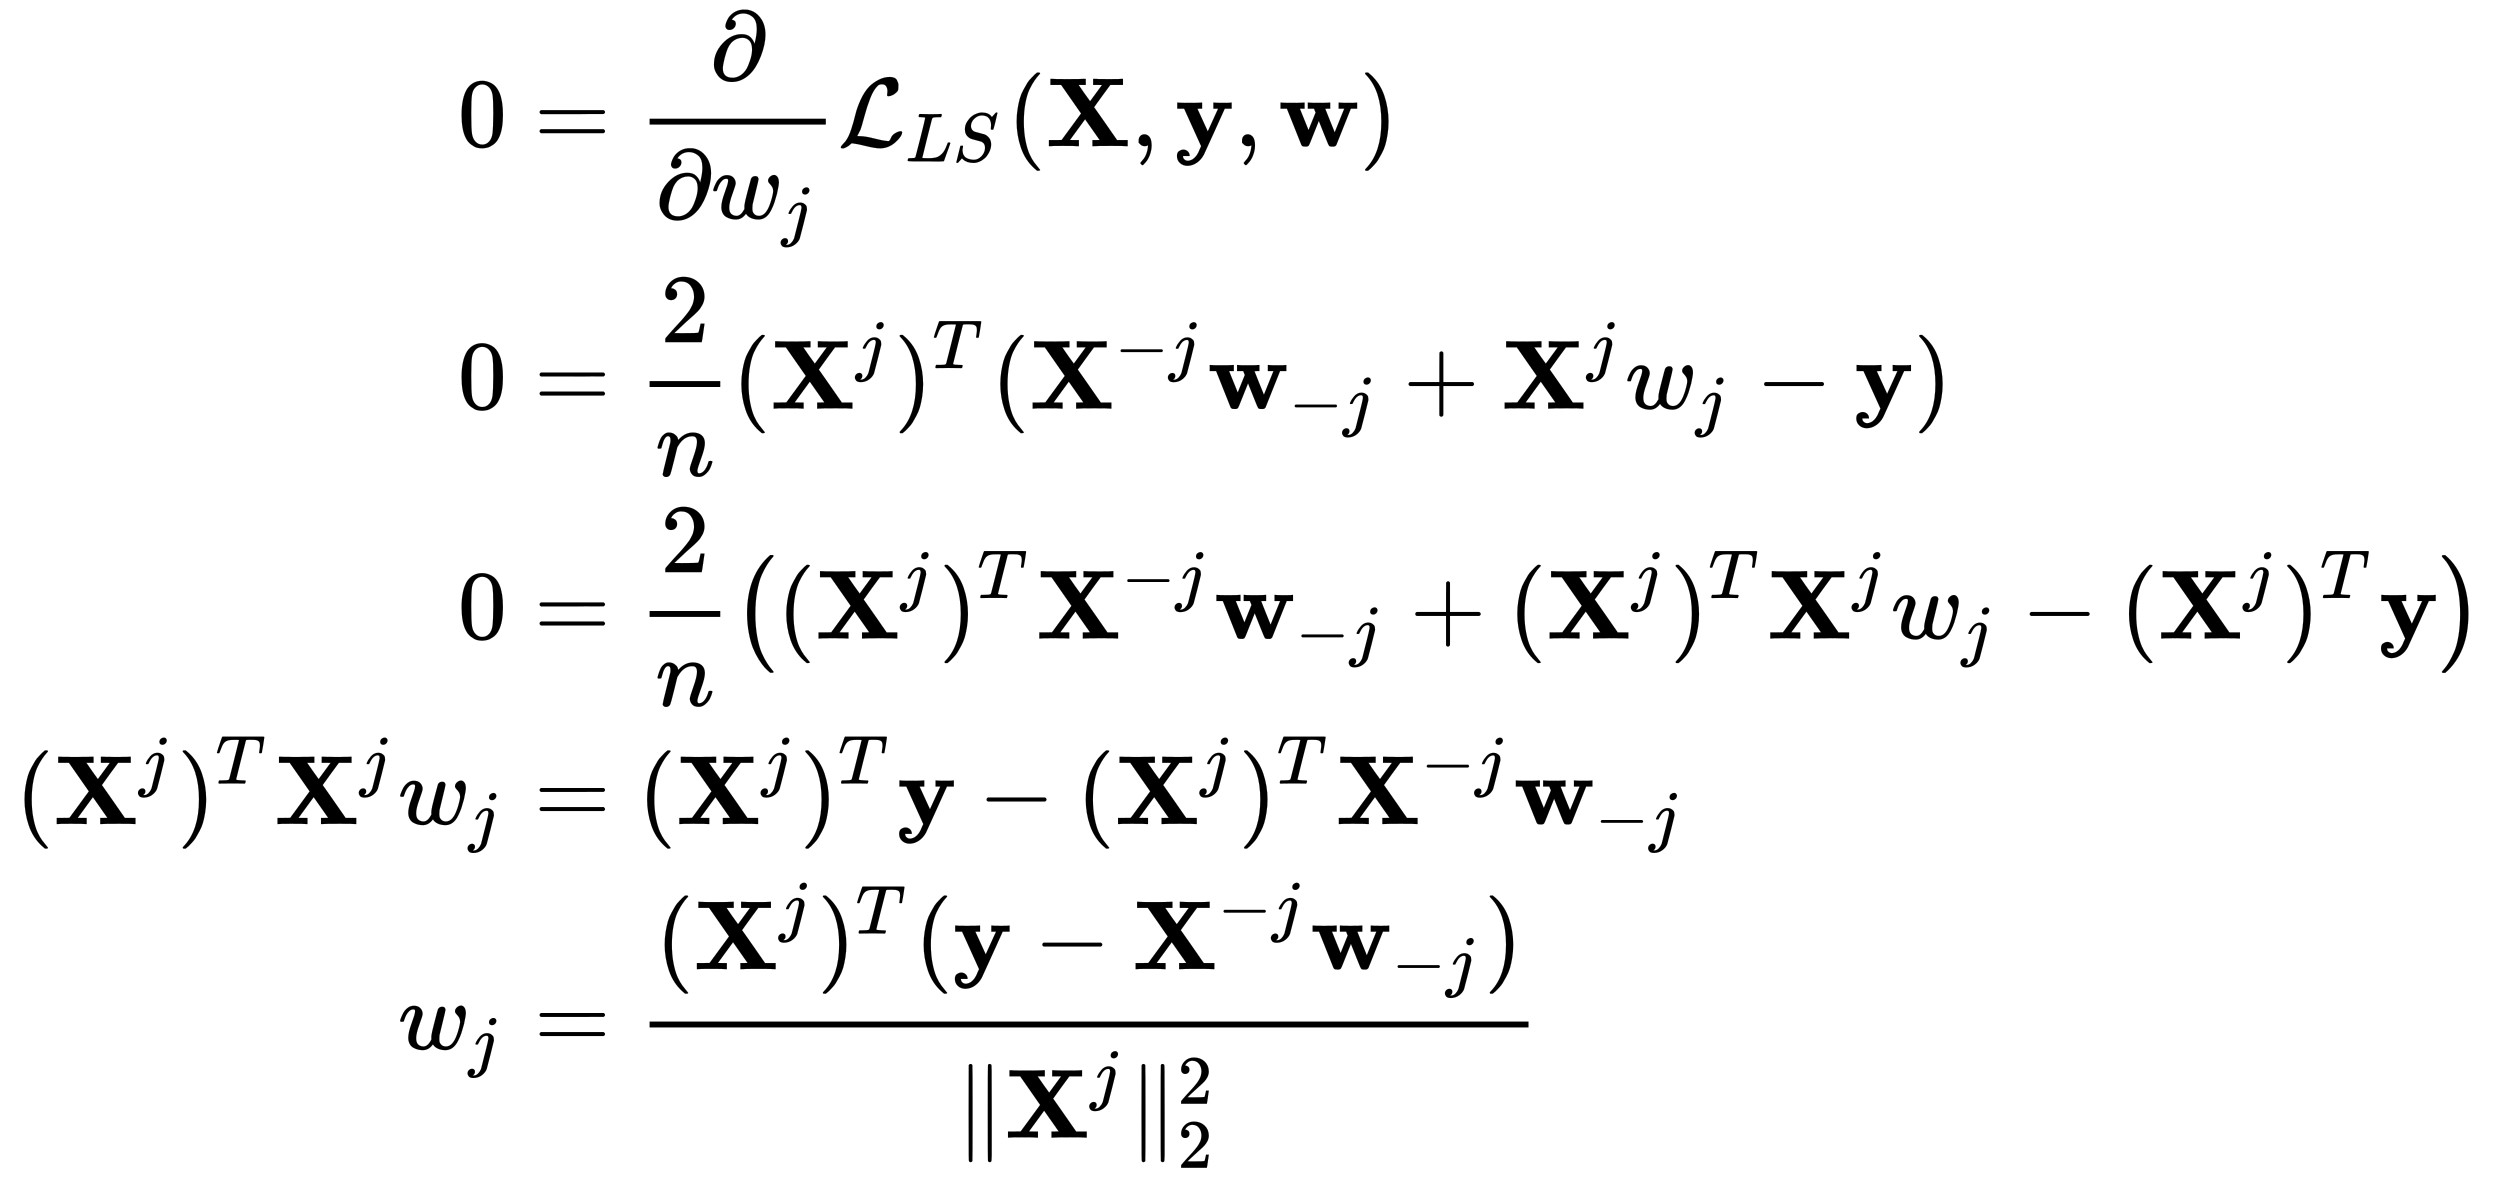
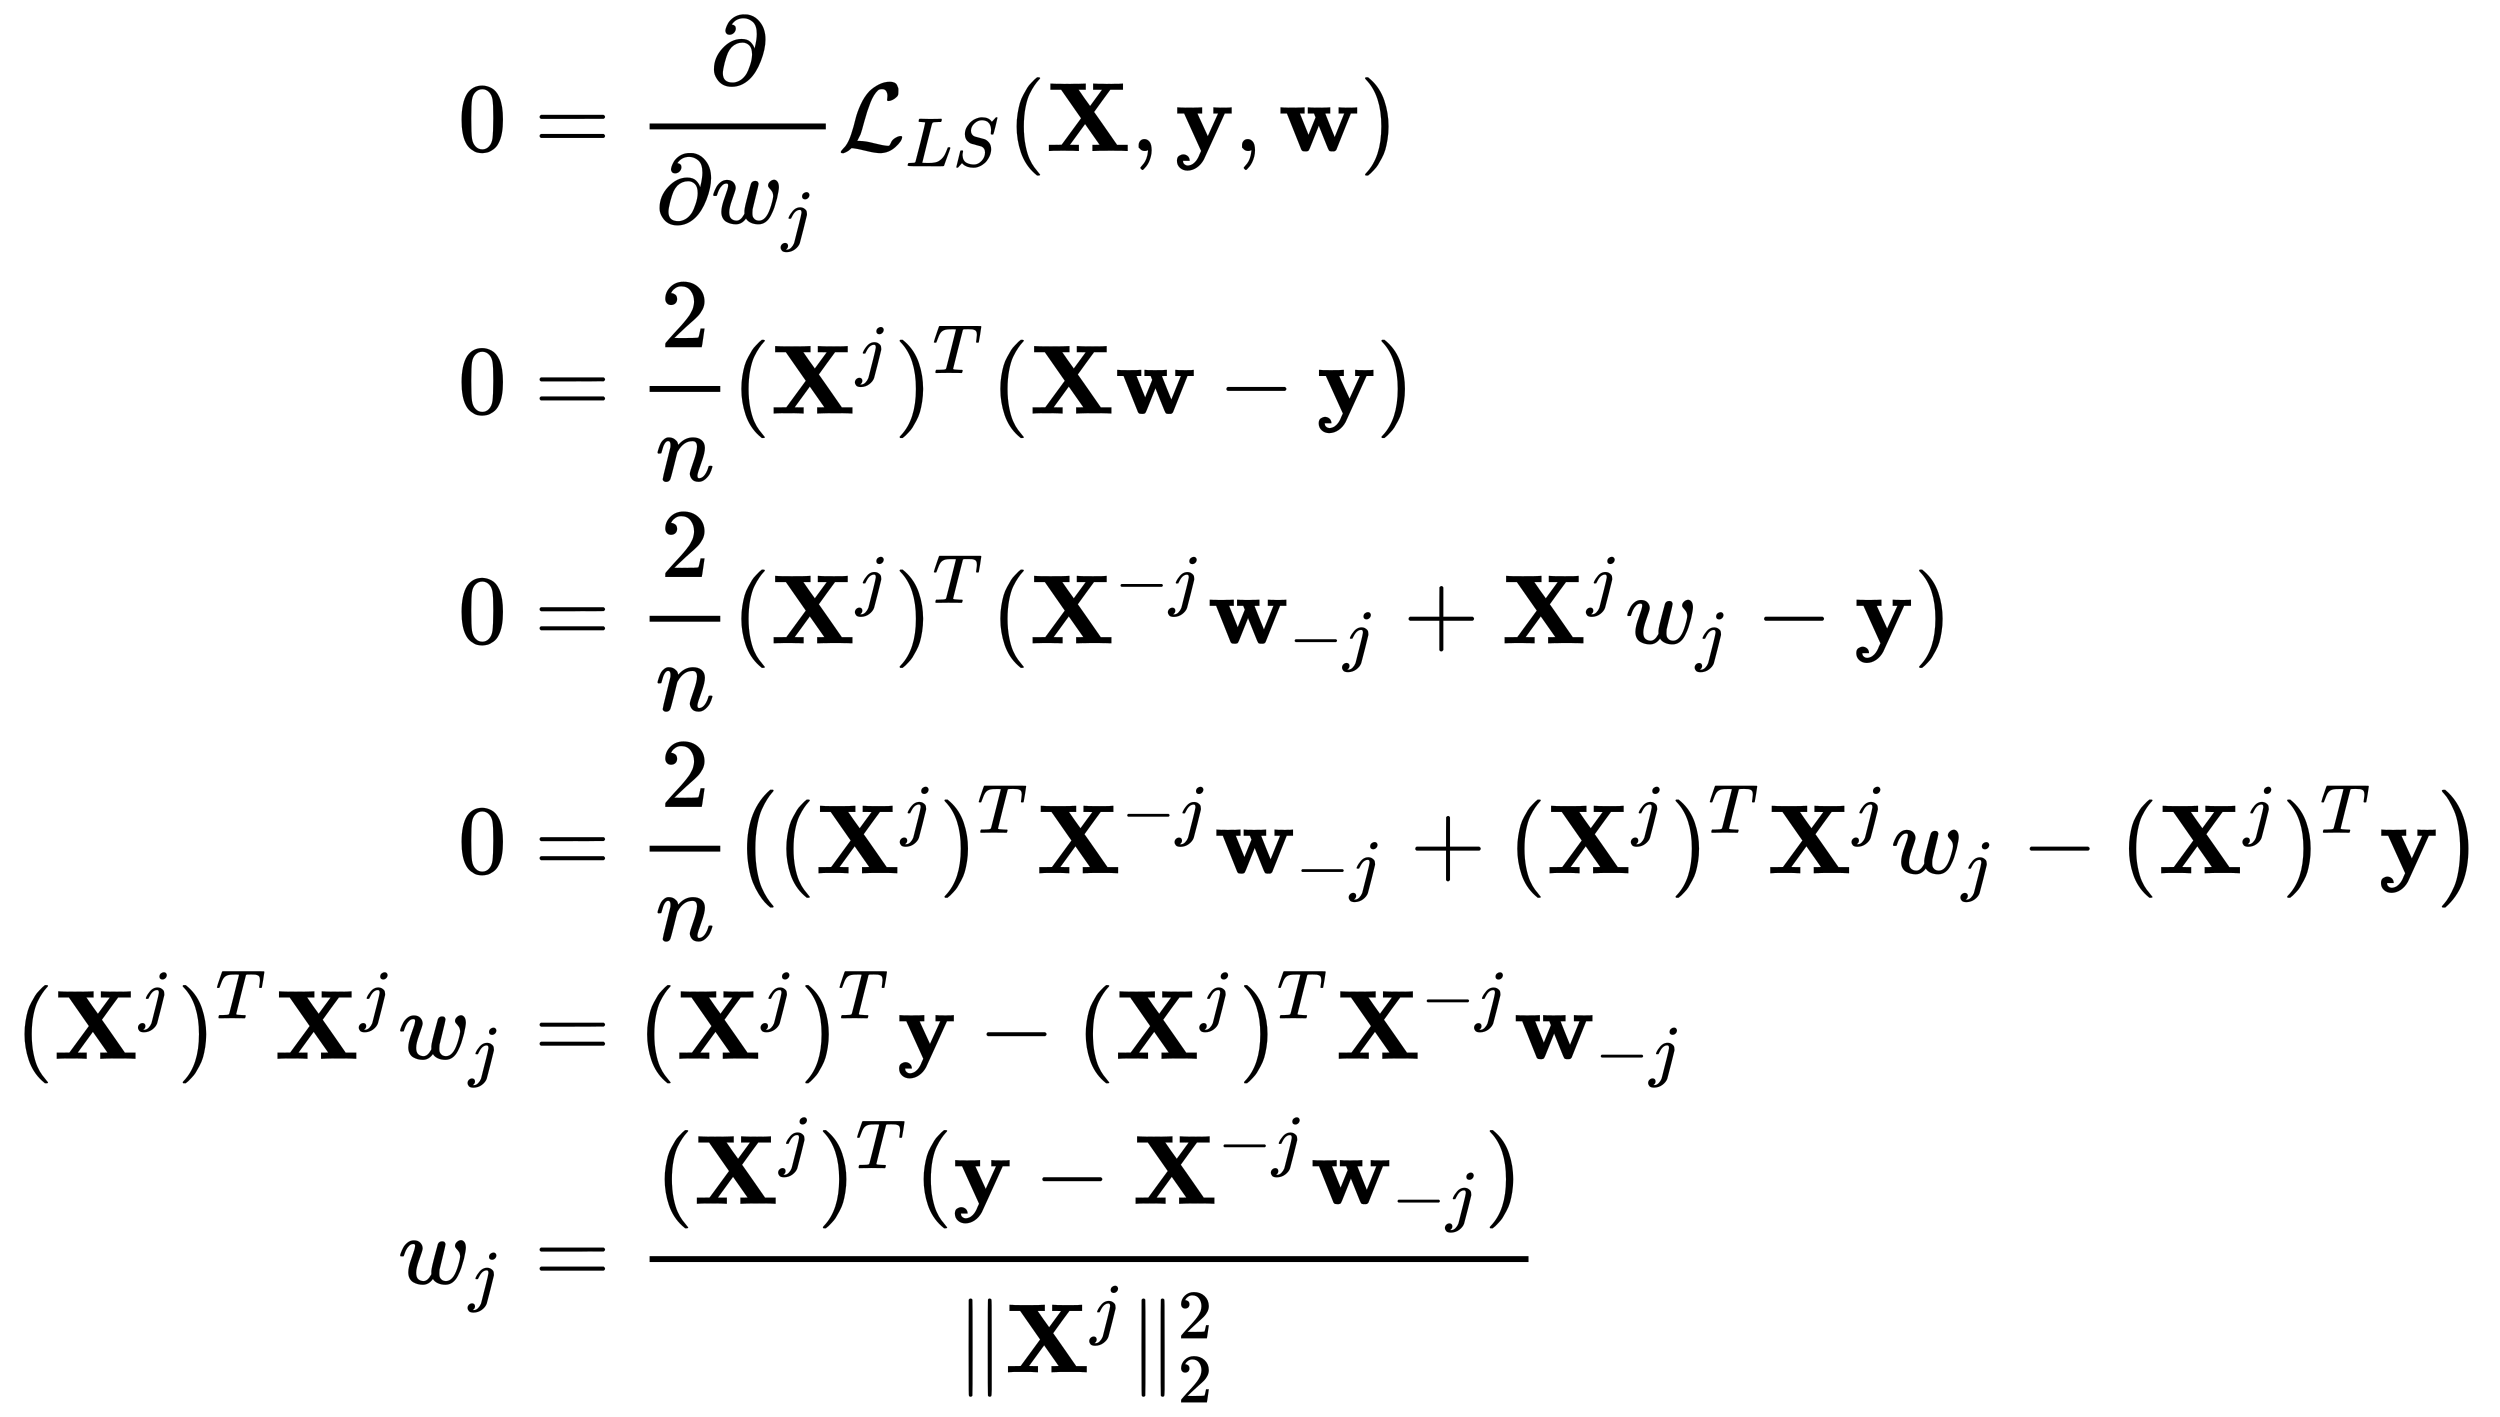
- <svg xmlns="http://www.w3.org/2000/svg" xmlns:xlink="http://www.w3.org/1999/xlink" width="59.147ex" height="27.843ex" style="vertical-align: -13.338ex;" viewBox="0 -6245 25465.9 11987.8" role="img" focusable="false" aria-labelledby="MathJax-SVG-1-Title">
+ <svg xmlns="http://www.w3.org/2000/svg" xmlns:xlink="http://www.w3.org/1999/xlink" width="59.147ex" height="33.509ex" style="vertical-align: -16.171ex;" viewBox="0 -7464.9 25465.9 14427.6" role="img" focusable="false" aria-labelledby="MathJax-SVG-1-Title">
  <defs aria-hidden="true">
    <path stroke-width="1" id="E2-MJMAIN-30" d="M96 585Q152 666 249 666Q297 666 345 640T423 548Q460 465 460 320Q460 165 417 83Q397 41 362 16T301 -15T250 -22Q224 -22 198 -16T137 16T82 83Q39 165 39 320Q39 494 96 585ZM321 597Q291 629 250 629Q208 629 178 597Q153 571 145 525T137 333Q137 175 145 125T181 46Q209 16 250 16Q290 16 318 46Q347 76 354 130T362 333Q362 478 354 524T321 597Z" />
    <path stroke-width="1" id="E2-MJMAIN-3D" d="M56 347Q56 360 70 367H707Q722 359 722 347Q722 336 708 328L390 327H72Q56 332 56 347ZM56 153Q56 168 72 173H708Q722 163 722 153Q722 140 707 133H70Q56 140 56 153Z" />
    <path stroke-width="1" id="E2-MJMAIN-2202" d="M202 508Q179 508 169 520T158 547Q158 557 164 577T185 624T230 675T301 710L333 715H345Q378 715 384 714Q447 703 489 661T549 568T566 457Q566 362 519 240T402 53Q321 -22 223 -22Q123 -22 73 56Q42 102 42 148V159Q42 276 129 370T322 465Q383 465 414 434T455 367L458 378Q478 461 478 515Q478 603 437 639T344 676Q266 676 223 612Q264 606 264 572Q264 547 246 528T202 508ZM430 306Q430 372 401 400T333 428Q270 428 222 382Q197 354 183 323T150 221Q132 149 132 116Q132 21 232 21Q244 21 250 22Q327 35 374 112Q389 137 409 196T430 306Z" />
    <path stroke-width="1" id="E2-MJMATHI-77" d="M580 385Q580 406 599 424T641 443Q659 443 674 425T690 368Q690 339 671 253Q656 197 644 161T609 80T554 12T482 -11Q438 -11 404 5T355 48Q354 47 352 44Q311 -11 252 -11Q226 -11 202 -5T155 14T118 53T104 116Q104 170 138 262T173 379Q173 380 173 381Q173 390 173 393T169 400T158 404H154Q131 404 112 385T82 344T65 302T57 280Q55 278 41 278H27Q21 284 21 287Q21 293 29 315T52 366T96 418T161 441Q204 441 227 416T250 358Q250 340 217 250T184 111Q184 65 205 46T258 26Q301 26 334 87L339 96V119Q339 122 339 128T340 136T341 143T342 152T345 165T348 182T354 206T362 238T373 281Q402 395 406 404Q419 431 449 431Q468 431 475 421T483 402Q483 389 454 274T422 142Q420 131 420 107V100Q420 85 423 71T442 42T487 26Q558 26 600 148Q609 171 620 213T632 273Q632 306 619 325T593 357T580 385Z" />
    <path stroke-width="1" id="E2-MJMATHI-6A" d="M297 596Q297 627 318 644T361 661Q378 661 389 651T403 623Q403 595 384 576T340 557Q322 557 310 567T297 596ZM288 376Q288 405 262 405Q240 405 220 393T185 362T161 325T144 293L137 279Q135 278 121 278H107Q101 284 101 286T105 299Q126 348 164 391T252 441Q253 441 260 441T272 442Q296 441 316 432Q341 418 354 401T367 348V332L318 133Q267 -67 264 -75Q246 -125 194 -164T75 -204Q25 -204 7 -183T-12 -137Q-12 -110 7 -91T53 -71Q70 -71 82 -81T95 -112Q95 -148 63 -167Q69 -168 77 -168Q111 -168 139 -140T182 -74L193 -32Q204 11 219 72T251 197T278 308T289 365Q289 372 288 376Z" />
    <path stroke-width="1" id="E2-MJCAL-4C" d="M62 -22T47 -22T32 -11Q32 -1 56 24T83 55Q113 96 138 172T180 320T234 473T323 609Q364 649 419 677T531 705Q559 705 578 696T604 671T615 645T618 623V611Q618 582 615 571T598 548Q581 531 558 520T518 509Q503 509 503 520Q503 523 505 536T507 560Q507 590 494 610T452 630Q423 630 410 617Q367 578 333 492T271 301T233 170Q211 123 204 112L198 103L224 102Q281 102 369 79T509 52H523Q535 64 544 87T579 128Q616 152 641 152Q656 152 656 142Q656 101 588 40T433 -22Q381 -22 289 1T156 28L141 29L131 20Q111 0 87 -11Z" />
    <path stroke-width="1" id="E2-MJMATHI-4C" d="M228 637Q194 637 192 641Q191 643 191 649Q191 673 202 682Q204 683 217 683Q271 680 344 680Q485 680 506 683H518Q524 677 524 674T522 656Q517 641 513 637H475Q406 636 394 628Q387 624 380 600T313 336Q297 271 279 198T252 88L243 52Q243 48 252 48T311 46H328Q360 46 379 47T428 54T478 72T522 106T564 161Q580 191 594 228T611 270Q616 273 628 273H641Q647 264 647 262T627 203T583 83T557 9Q555 4 553 3T537 0T494 -1Q483 -1 418 -1T294 0H116Q32 0 32 10Q32 17 34 24Q39 43 44 45Q48 46 59 46H65Q92 46 125 49Q139 52 144 61Q147 65 216 339T285 628Q285 635 228 637Z" />
    <path stroke-width="1" id="E2-MJMATHI-53" d="M308 24Q367 24 416 76T466 197Q466 260 414 284Q308 311 278 321T236 341Q176 383 176 462Q176 523 208 573T273 648Q302 673 343 688T407 704H418H425Q521 704 564 640Q565 640 577 653T603 682T623 704Q624 704 627 704T632 705Q645 705 645 698T617 577T585 459T569 456Q549 456 549 465Q549 471 550 475Q550 478 551 494T553 520Q553 554 544 579T526 616T501 641Q465 662 419 662Q362 662 313 616T263 510Q263 480 278 458T319 427Q323 425 389 408T456 390Q490 379 522 342T554 242Q554 216 546 186Q541 164 528 137T492 78T426 18T332 -20Q320 -22 298 -22Q199 -22 144 33L134 44L106 13Q83 -14 78 -18T65 -22Q52 -22 52 -14Q52 -11 110 221Q112 227 130 227H143Q149 221 149 216Q149 214 148 207T144 186T142 153Q144 114 160 87T203 47T255 29T308 24Z" />
    <path stroke-width="1" id="E2-MJMAIN-28" d="M94 250Q94 319 104 381T127 488T164 576T202 643T244 695T277 729T302 750H315H319Q333 750 333 741Q333 738 316 720T275 667T226 581T184 443T167 250T184 58T225 -81T274 -167T316 -220T333 -241Q333 -250 318 -250H315H302L274 -226Q180 -141 137 -14T94 250Z" />
    <path stroke-width="1" id="E2-MJMAINB-58" d="M327 0Q306 3 174 3Q52 3 43 0H33V62H98L162 63L360 333L157 624H48V686H59Q80 683 217 683Q368 683 395 686H408V624H335L393 540L452 458L573 623Q573 624 528 624H483V686H494Q515 683 646 683Q769 683 778 686H787V624H658L575 511Q493 398 493 397L508 376Q522 356 553 312T611 229L727 62H835V0H824Q803 3 667 3Q516 3 489 0H476V62H513L549 63L401 274L247 63Q247 62 292 62H338V0H327Z" />
    <path stroke-width="1" id="E2-MJMAIN-2C" d="M78 35T78 60T94 103T137 121Q165 121 187 96T210 8Q210 -27 201 -60T180 -117T154 -158T130 -185T117 -194Q113 -194 104 -185T95 -172Q95 -168 106 -156T131 -126T157 -76T173 -3V9L172 8Q170 7 167 6T161 3T152 1T140 0Q113 0 96 17Z" />
    <path stroke-width="1" id="E2-MJMAINB-79" d="M84 -102Q84 -110 87 -119T102 -138T133 -149Q148 -148 162 -143T186 -131T206 -114T222 -95T234 -76T243 -59T249 -45T252 -37L269 0L96 382H26V444H34Q49 441 146 441Q252 441 270 444H279V382H255Q232 382 232 380L337 151L442 382H394V444H401Q413 441 495 441Q568 441 574 444H580V382H510L406 152Q298 -84 297 -87Q269 -139 225 -169T131 -200Q85 -200 54 -172T23 -100Q23 -64 44 -50T87 -35Q111 -35 130 -50T152 -92V-100H84V-102Z" />
    <path stroke-width="1" id="E2-MJMAINB-77" d="M624 444Q636 441 722 441Q797 441 800 444H805V382H741L593 11Q592 10 590 8T586 4T584 2T581 0T579 -2T575 -3T571 -3T567 -4T561 -4T553 -4H542Q525 -4 518 6T490 70Q474 110 463 137L415 257L367 137Q357 111 341 72Q320 17 313 7T289 -4H277Q259 -4 253 -2T238 11L90 382H25V444H32Q47 441 140 441Q243 441 261 444H270V382H222L310 164L382 342L366 382H303V444H310Q322 441 407 441Q508 441 523 444H531V382H506Q481 382 481 380Q482 376 529 259T577 142L674 382H617V444H624Z" />
    <path stroke-width="1" id="E2-MJMAIN-29" d="M60 749L64 750Q69 750 74 750H86L114 726Q208 641 251 514T294 250Q294 182 284 119T261 12T224 -76T186 -143T145 -194T113 -227T90 -246Q87 -249 86 -250H74Q66 -250 63 -250T58 -247T55 -238Q56 -237 66 -225Q221 -64 221 250T66 725Q56 737 55 738Q55 746 60 749Z" />
    <path stroke-width="1" id="E2-MJMAIN-32" d="M109 429Q82 429 66 447T50 491Q50 562 103 614T235 666Q326 666 387 610T449 465Q449 422 429 383T381 315T301 241Q265 210 201 149L142 93L218 92Q375 92 385 97Q392 99 409 186V189H449V186Q448 183 436 95T421 3V0H50V19V31Q50 38 56 46T86 81Q115 113 136 137Q145 147 170 174T204 211T233 244T261 278T284 308T305 340T320 369T333 401T340 431T343 464Q343 527 309 573T212 619Q179 619 154 602T119 569T109 550Q109 549 114 549Q132 549 151 535T170 489Q170 464 154 447T109 429Z" />
    <path stroke-width="1" id="E2-MJMATHI-6E" d="M21 287Q22 293 24 303T36 341T56 388T89 425T135 442Q171 442 195 424T225 390T231 369Q231 367 232 367L243 378Q304 442 382 442Q436 442 469 415T503 336T465 179T427 52Q427 26 444 26Q450 26 453 27Q482 32 505 65T540 145Q542 153 560 153Q580 153 580 145Q580 144 576 130Q568 101 554 73T508 17T439 -10Q392 -10 371 17T350 73Q350 92 386 193T423 345Q423 404 379 404H374Q288 404 229 303L222 291L189 157Q156 26 151 16Q138 -11 108 -11Q95 -11 87 -5T76 7T74 17Q74 30 112 180T152 343Q153 348 153 366Q153 405 129 405Q91 405 66 305Q60 285 60 284Q58 278 41 278H27Q21 284 21 287Z" />
    <path stroke-width="1" id="E2-MJMATHI-54" d="M40 437Q21 437 21 445Q21 450 37 501T71 602L88 651Q93 669 101 677H569H659Q691 677 697 676T704 667Q704 661 687 553T668 444Q668 437 649 437Q640 437 637 437T631 442L629 445Q629 451 635 490T641 551Q641 586 628 604T573 629Q568 630 515 631Q469 631 457 630T439 622Q438 621 368 343T298 60Q298 48 386 46Q418 46 427 45T436 36Q436 31 433 22Q429 4 424 1L422 0Q419 0 415 0Q410 0 363 1T228 2Q99 2 64 0H49Q43 6 43 9T45 27Q49 40 55 46H83H94Q174 46 189 55Q190 56 191 56Q196 59 201 76T241 233Q258 301 269 344Q339 619 339 625Q339 630 310 630H279Q212 630 191 624Q146 614 121 583T67 467Q60 445 57 441T43 437H40Z" />
    <path stroke-width="1" id="E2-MJMAIN-2212" d="M84 237T84 250T98 270H679Q694 262 694 250T679 230H98Q84 237 84 250Z" />
    <path stroke-width="1" id="E2-MJMAIN-2B" d="M56 237T56 250T70 270H369V420L370 570Q380 583 389 583Q402 583 409 568V270H707Q722 262 722 250T707 230H409V-68Q401 -82 391 -82H389H387Q375 -82 369 -68V230H70Q56 237 56 250Z" />
    <path stroke-width="1" id="E2-MJSZ1-28" d="M152 251Q152 646 388 850H416Q422 844 422 841Q422 837 403 816T357 753T302 649T255 482T236 250Q236 124 255 19T301 -147T356 -251T403 -315T422 -340Q422 -343 416 -349H388Q359 -325 332 -296T271 -213T212 -97T170 56T152 251Z" />
    <path stroke-width="1" id="E2-MJSZ1-29" d="M305 251Q305 -145 69 -349H56Q43 -349 39 -347T35 -338Q37 -333 60 -307T108 -239T160 -136T204 27T221 250T204 473T160 636T108 740T60 807T35 839Q35 850 50 850H56H69Q197 743 256 566Q305 425 305 251Z" />
    <path stroke-width="1" id="E2-MJMAIN-2225" d="M133 736Q138 750 153 750Q164 750 170 739Q172 735 172 250T170 -239Q164 -250 152 -250Q144 -250 138 -244L137 -243Q133 -241 133 -179T132 250Q132 731 133 736ZM329 739Q334 750 346 750Q353 750 361 744L362 743Q366 741 366 679T367 250T367 -178T362 -243L361 -244Q355 -250 347 -250Q335 -250 329 -239Q327 -235 327 250T329 739Z" />
  </defs>
  <g stroke="currentColor" fill="currentColor" stroke-width="0" transform="matrix(1 0 0 -1 0 0)" aria-hidden="true">
    <g transform="translate(167,0)">
      <g transform="translate(-11,0)">
-         <use xlink:href="#E2-MJMAIN-30" x="4507" y="4756" />
-         <use xlink:href="#E2-MJMAIN-30" x="4507" y="2083" />
-         <use xlink:href="#E2-MJMAIN-30" x="4507" y="-259" />
-         <g transform="translate(0,-2149)">
+         <use xlink:href="#E2-MJMAIN-30" x="4507" y="5927" />
+         <use xlink:href="#E2-MJMAIN-30" x="4507" y="3253" />
+         <use xlink:href="#E2-MJMAIN-30" x="4507" y="912" />
+         <use xlink:href="#E2-MJMAIN-30" x="4507" y="-1430" />
+         <g transform="translate(0,-3320)">
          <use xlink:href="#E2-MJMAIN-28" x="0" y="0" />
          <g transform="translate(389,0)">
            <use xlink:href="#E2-MJMAINB-58" x="0" y="0" />
            <use transform="scale(0.707)" xlink:href="#E2-MJMATHI-6A" x="1229" y="585" />
          </g>
          <g transform="translate(1650,0)">
            <use xlink:href="#E2-MJMAIN-29" x="0" y="0" />
            <use transform="scale(0.707)" xlink:href="#E2-MJMATHI-54" x="550" y="583" />
          </g>
          <g transform="translate(2638,0)">
            <use xlink:href="#E2-MJMAINB-58" x="0" y="0" />
            <use transform="scale(0.707)" xlink:href="#E2-MJMATHI-6A" x="1229" y="585" />
          </g>
          <g transform="translate(3899,0)">
            <use xlink:href="#E2-MJMATHI-77" x="0" y="0" />
            <use transform="scale(0.707)" xlink:href="#E2-MJMATHI-6A" x="1013" y="-213" />
          </g>
        </g>
-         <g transform="translate(3899,-4441)">
+         <g transform="translate(3899,-5611)">
          <use xlink:href="#E2-MJMATHI-77" x="0" y="0" />
          <use transform="scale(0.707)" xlink:href="#E2-MJMATHI-6A" x="1013" y="-213" />
        </g>
      </g>
      <g transform="translate(4997,0)">
-         <g transform="translate(0,4756)">
+         <g transform="translate(0,5927)">
          <use xlink:href="#E2-MJMAIN-3D" x="277" y="0" />
          <g transform="translate(1056,0)">
            <g transform="translate(397,0)">
              <rect stroke="none" width="1795" height="60" x="0" y="220" />
              <use xlink:href="#E2-MJMAIN-2202" x="614" y="676" />
              <g transform="translate(60,-736)">
                <use xlink:href="#E2-MJMAIN-2202" x="0" y="0" />
                <g transform="translate(567,0)">
                  <use xlink:href="#E2-MJMATHI-77" x="0" y="0" />
                  <use transform="scale(0.707)" xlink:href="#E2-MJMATHI-6A" x="1013" y="-213" />
                </g>
              </g>
            </g>
          </g>
          <g transform="translate(3369,0)">
            <use xlink:href="#E2-MJCAL-4C" x="0" y="0" />
            <g transform="translate(690,-155)">
              <use transform="scale(0.707)" xlink:href="#E2-MJMATHI-4C" x="0" y="0" />
              <use transform="scale(0.707)" xlink:href="#E2-MJMATHI-53" x="681" y="0" />
            </g>
          </g>
          <use xlink:href="#E2-MJMAIN-28" x="5098" y="0" />
          <use xlink:href="#E2-MJMAINB-58" x="5488" y="0" />
          <use xlink:href="#E2-MJMAIN-2C" x="6357" y="0" />
          <use xlink:href="#E2-MJMAINB-79" x="6802" y="0" />
          <use xlink:href="#E2-MJMAIN-2C" x="7410" y="0" />
          <use xlink:href="#E2-MJMAINB-77" x="7855" y="0" />
          <use xlink:href="#E2-MJMAIN-29" x="8686" y="0" />
        </g>
-         <g transform="translate(0,2083)">
+         <g transform="translate(0,3253)">
+           <use xlink:href="#E2-MJMAIN-3D" x="277" y="0" />
+           <g transform="translate(1056,0)">
+             <g transform="translate(397,0)">
+               <rect stroke="none" width="720" height="60" x="0" y="220" />
+               <use xlink:href="#E2-MJMAIN-32" x="110" y="676" />
+               <use xlink:href="#E2-MJMATHI-6E" x="60" y="-686" />
+             </g>
+           </g>
+           <use xlink:href="#E2-MJMAIN-28" x="2294" y="0" />
+           <g transform="translate(2684,0)">
+             <use xlink:href="#E2-MJMAINB-58" x="0" y="0" />
+             <use transform="scale(0.707)" xlink:href="#E2-MJMATHI-6A" x="1229" y="585" />
+           </g>
+           <g transform="translate(3945,0)">
+             <use xlink:href="#E2-MJMAIN-29" x="0" y="0" />
+             <use transform="scale(0.707)" xlink:href="#E2-MJMATHI-54" x="550" y="583" />
+           </g>
+           <use xlink:href="#E2-MJMAIN-28" x="4932" y="0" />
+           <use xlink:href="#E2-MJMAINB-58" x="5322" y="0" />
+           <use xlink:href="#E2-MJMAINB-77" x="6191" y="0" />
+           <use xlink:href="#E2-MJMAIN-2212" x="7245" y="0" />
+           <use xlink:href="#E2-MJMAINB-79" x="8246" y="0" />
+           <use xlink:href="#E2-MJMAIN-29" x="8853" y="0" />
+         </g>
+         <g transform="translate(0,912)">
          <use xlink:href="#E2-MJMAIN-3D" x="277" y="0" />
          <g transform="translate(1056,0)">
            <g transform="translate(397,0)">
              <rect stroke="none" width="720" height="60" x="0" y="220" />
              <use xlink:href="#E2-MJMAIN-32" x="110" y="676" />
              <use xlink:href="#E2-MJMATHI-6E" x="60" y="-686" />
            </g>
          </g>
          <use xlink:href="#E2-MJMAIN-28" x="2294" y="0" />
          <g transform="translate(2684,0)">
            <use xlink:href="#E2-MJMAINB-58" x="0" y="0" />
            <use transform="scale(0.707)" xlink:href="#E2-MJMATHI-6A" x="1229" y="585" />
          </g>
          <g transform="translate(3945,0)">
            <use xlink:href="#E2-MJMAIN-29" x="0" y="0" />
            <use transform="scale(0.707)" xlink:href="#E2-MJMATHI-54" x="550" y="583" />
          </g>
          <use xlink:href="#E2-MJMAIN-28" x="4932" y="0" />
          <g transform="translate(5322,0)">
            <use xlink:href="#E2-MJMAINB-58" x="0" y="0" />
            <g transform="translate(869,413)">
              <use transform="scale(0.707)" xlink:href="#E2-MJMAIN-2212" x="0" y="0" />
              <use transform="scale(0.707)" xlink:href="#E2-MJMATHI-6A" x="778" y="0" />
            </g>
          </g>
          <g transform="translate(7134,0)">
            <use xlink:href="#E2-MJMAINB-77" x="0" y="0" />
            <g transform="translate(831,-150)">
              <use transform="scale(0.707)" xlink:href="#E2-MJMAIN-2212" x="0" y="0" />
              <use transform="scale(0.707)" xlink:href="#E2-MJMATHI-6A" x="778" y="0" />
            </g>
          </g>
          <use xlink:href="#E2-MJMAIN-2B" x="9129" y="0" />
          <g transform="translate(10130,0)">
            <use xlink:href="#E2-MJMAINB-58" x="0" y="0" />
            <use transform="scale(0.707)" xlink:href="#E2-MJMATHI-6A" x="1229" y="585" />
          </g>
          <g transform="translate(11391,0)">
            <use xlink:href="#E2-MJMATHI-77" x="0" y="0" />
            <use transform="scale(0.707)" xlink:href="#E2-MJMATHI-6A" x="1013" y="-213" />
          </g>
          <use xlink:href="#E2-MJMAIN-2212" x="12722" y="0" />
          <use xlink:href="#E2-MJMAINB-79" x="13722" y="0" />
          <use xlink:href="#E2-MJMAIN-29" x="14330" y="0" />
        </g>
-         <g transform="translate(0,-259)">
+         <g transform="translate(0,-1430)">
          <use xlink:href="#E2-MJMAIN-3D" x="277" y="0" />
          <g transform="translate(1056,0)">
            <g transform="translate(397,0)">
              <rect stroke="none" width="720" height="60" x="0" y="220" />
              <use xlink:href="#E2-MJMAIN-32" x="110" y="676" />
              <use xlink:href="#E2-MJMATHI-6E" x="60" y="-686" />
            </g>
          </g>
          <g transform="translate(2294,0)">
            <use xlink:href="#E2-MJSZ1-28" />
            <g transform="translate(458,0)">
              <use xlink:href="#E2-MJMAIN-28" x="0" y="0" />
              <g transform="translate(389,0)">
                <use xlink:href="#E2-MJMAINB-58" x="0" y="0" />
                <use transform="scale(0.707)" xlink:href="#E2-MJMATHI-6A" x="1229" y="585" />
              </g>
              <g transform="translate(1650,0)">
                <use xlink:href="#E2-MJMAIN-29" x="0" y="0" />
                <use transform="scale(0.707)" xlink:href="#E2-MJMATHI-54" x="550" y="583" />
              </g>
              <g transform="translate(2638,0)">
                <use xlink:href="#E2-MJMAINB-58" x="0" y="0" />
                <g transform="translate(869,413)">
                  <use transform="scale(0.707)" xlink:href="#E2-MJMAIN-2212" x="0" y="0" />
                  <use transform="scale(0.707)" xlink:href="#E2-MJMATHI-6A" x="778" y="0" />
                </g>
              </g>
              <g transform="translate(4450,0)">
                <use xlink:href="#E2-MJMAINB-77" x="0" y="0" />
                <g transform="translate(831,-150)">
                  <use transform="scale(0.707)" xlink:href="#E2-MJMAIN-2212" x="0" y="0" />
                  <use transform="scale(0.707)" xlink:href="#E2-MJMATHI-6A" x="778" y="0" />
                </g>
              </g>
              <use xlink:href="#E2-MJMAIN-2B" x="6445" y="0" />
              <use xlink:href="#E2-MJMAIN-28" x="7446" y="0" />
              <g transform="translate(7836,0)">
                <use xlink:href="#E2-MJMAINB-58" x="0" y="0" />
                <use transform="scale(0.707)" xlink:href="#E2-MJMATHI-6A" x="1229" y="585" />
              </g>
              <g transform="translate(9097,0)">
                <use xlink:href="#E2-MJMAIN-29" x="0" y="0" />
                <use transform="scale(0.707)" xlink:href="#E2-MJMATHI-54" x="550" y="583" />
              </g>
              <g transform="translate(10084,0)">
                <use xlink:href="#E2-MJMAINB-58" x="0" y="0" />
                <use transform="scale(0.707)" xlink:href="#E2-MJMATHI-6A" x="1229" y="585" />
              </g>
              <g transform="translate(11346,0)">
                <use xlink:href="#E2-MJMATHI-77" x="0" y="0" />
                <use transform="scale(0.707)" xlink:href="#E2-MJMATHI-6A" x="1013" y="-213" />
              </g>
              <use xlink:href="#E2-MJMAIN-2212" x="12676" y="0" />
              <use xlink:href="#E2-MJMAIN-28" x="13677" y="0" />
              <g transform="translate(14066,0)">
                <use xlink:href="#E2-MJMAINB-58" x="0" y="0" />
                <use transform="scale(0.707)" xlink:href="#E2-MJMATHI-6A" x="1229" y="585" />
              </g>
              <g transform="translate(15327,0)">
                <use xlink:href="#E2-MJMAIN-29" x="0" y="0" />
                <use transform="scale(0.707)" xlink:href="#E2-MJMATHI-54" x="550" y="583" />
              </g>
              <use xlink:href="#E2-MJMAINB-79" x="16315" y="0" />
            </g>
            <use xlink:href="#E2-MJSZ1-29" x="17381" y="-1" />
          </g>
        </g>
-         <g transform="translate(0,-2149)">
+         <g transform="translate(0,-3320)">
          <use xlink:href="#E2-MJMAIN-3D" x="277" y="0" />
          <use xlink:href="#E2-MJMAIN-28" x="1334" y="0" />
          <g transform="translate(1723,0)">
            <use xlink:href="#E2-MJMAINB-58" x="0" y="0" />
            <use transform="scale(0.707)" xlink:href="#E2-MJMATHI-6A" x="1229" y="585" />
          </g>
          <g transform="translate(2984,0)">
            <use xlink:href="#E2-MJMAIN-29" x="0" y="0" />
            <use transform="scale(0.707)" xlink:href="#E2-MJMATHI-54" x="550" y="583" />
          </g>
          <use xlink:href="#E2-MJMAINB-79" x="3972" y="0" />
          <use xlink:href="#E2-MJMAIN-2212" x="4802" y="0" />
          <use xlink:href="#E2-MJMAIN-28" x="5802" y="0" />
          <g transform="translate(6192,0)">
            <use xlink:href="#E2-MJMAINB-58" x="0" y="0" />
            <use transform="scale(0.707)" xlink:href="#E2-MJMATHI-6A" x="1229" y="585" />
          </g>
          <g transform="translate(7453,0)">
            <use xlink:href="#E2-MJMAIN-29" x="0" y="0" />
            <use transform="scale(0.707)" xlink:href="#E2-MJMATHI-54" x="550" y="583" />
          </g>
          <g transform="translate(8441,0)">
            <use xlink:href="#E2-MJMAINB-58" x="0" y="0" />
            <g transform="translate(869,413)">
              <use transform="scale(0.707)" xlink:href="#E2-MJMAIN-2212" x="0" y="0" />
              <use transform="scale(0.707)" xlink:href="#E2-MJMATHI-6A" x="778" y="0" />
            </g>
          </g>
          <g transform="translate(10252,0)">
            <use xlink:href="#E2-MJMAINB-77" x="0" y="0" />
            <g transform="translate(831,-150)">
              <use transform="scale(0.707)" xlink:href="#E2-MJMAIN-2212" x="0" y="0" />
              <use transform="scale(0.707)" xlink:href="#E2-MJMATHI-6A" x="778" y="0" />
            </g>
          </g>
        </g>
-         <g transform="translate(0,-4441)">
+         <g transform="translate(0,-5611)">
          <use xlink:href="#E2-MJMAIN-3D" x="277" y="0" />
          <g transform="translate(1056,0)">
            <g transform="translate(397,0)">
              <rect stroke="none" width="8953" height="60" x="0" y="220" />
              <g transform="translate(60,814)">
                <use xlink:href="#E2-MJMAIN-28" x="0" y="0" />
                <g transform="translate(389,0)">
                  <use xlink:href="#E2-MJMAINB-58" x="0" y="0" />
                  <use transform="scale(0.707)" xlink:href="#E2-MJMATHI-6A" x="1229" y="585" />
                </g>
                <g transform="translate(1650,0)">
                  <use xlink:href="#E2-MJMAIN-29" x="0" y="0" />
                  <use transform="scale(0.707)" xlink:href="#E2-MJMATHI-54" x="550" y="513" />
                </g>
                <use xlink:href="#E2-MJMAIN-28" x="2638" y="0" />
                <use xlink:href="#E2-MJMAINB-79" x="3027" y="0" />
                <use xlink:href="#E2-MJMAIN-2212" x="3857" y="0" />
                <g transform="translate(4858,0)">
                  <use xlink:href="#E2-MJMAINB-58" x="0" y="0" />
                  <g transform="translate(869,413)">
                    <use transform="scale(0.707)" xlink:href="#E2-MJMAIN-2212" x="0" y="0" />
                    <use transform="scale(0.707)" xlink:href="#E2-MJMATHI-6A" x="778" y="0" />
                  </g>
                </g>
                <g transform="translate(6669,0)">
                  <use xlink:href="#E2-MJMAINB-77" x="0" y="0" />
                  <g transform="translate(831,-150)">
                    <use transform="scale(0.707)" xlink:href="#E2-MJMAIN-2212" x="0" y="0" />
                    <use transform="scale(0.707)" xlink:href="#E2-MJMATHI-6A" x="778" y="0" />
                  </g>
                </g>
                <use xlink:href="#E2-MJMAIN-29" x="8443" y="0" />
              </g>
              <g transform="translate(3118,-902)">
                <use xlink:href="#E2-MJMAIN-2225" x="0" y="0" />
                <g transform="translate(500,0)">
                  <use xlink:href="#E2-MJMAINB-58" x="0" y="0" />
                  <use transform="scale(0.707)" xlink:href="#E2-MJMATHI-6A" x="1229" y="585" />
                </g>
                <g transform="translate(1761,0)">
                  <use xlink:href="#E2-MJMAIN-2225" x="0" y="0" />
                  <use transform="scale(0.707)" xlink:href="#E2-MJMAIN-32" x="707" y="488" />
                  <use transform="scale(0.707)" xlink:href="#E2-MJMAIN-32" x="707" y="-435" />
                </g>
              </g>
            </g>
          </g>
        </g>
      </g>
    </g>
  </g>
</svg>
